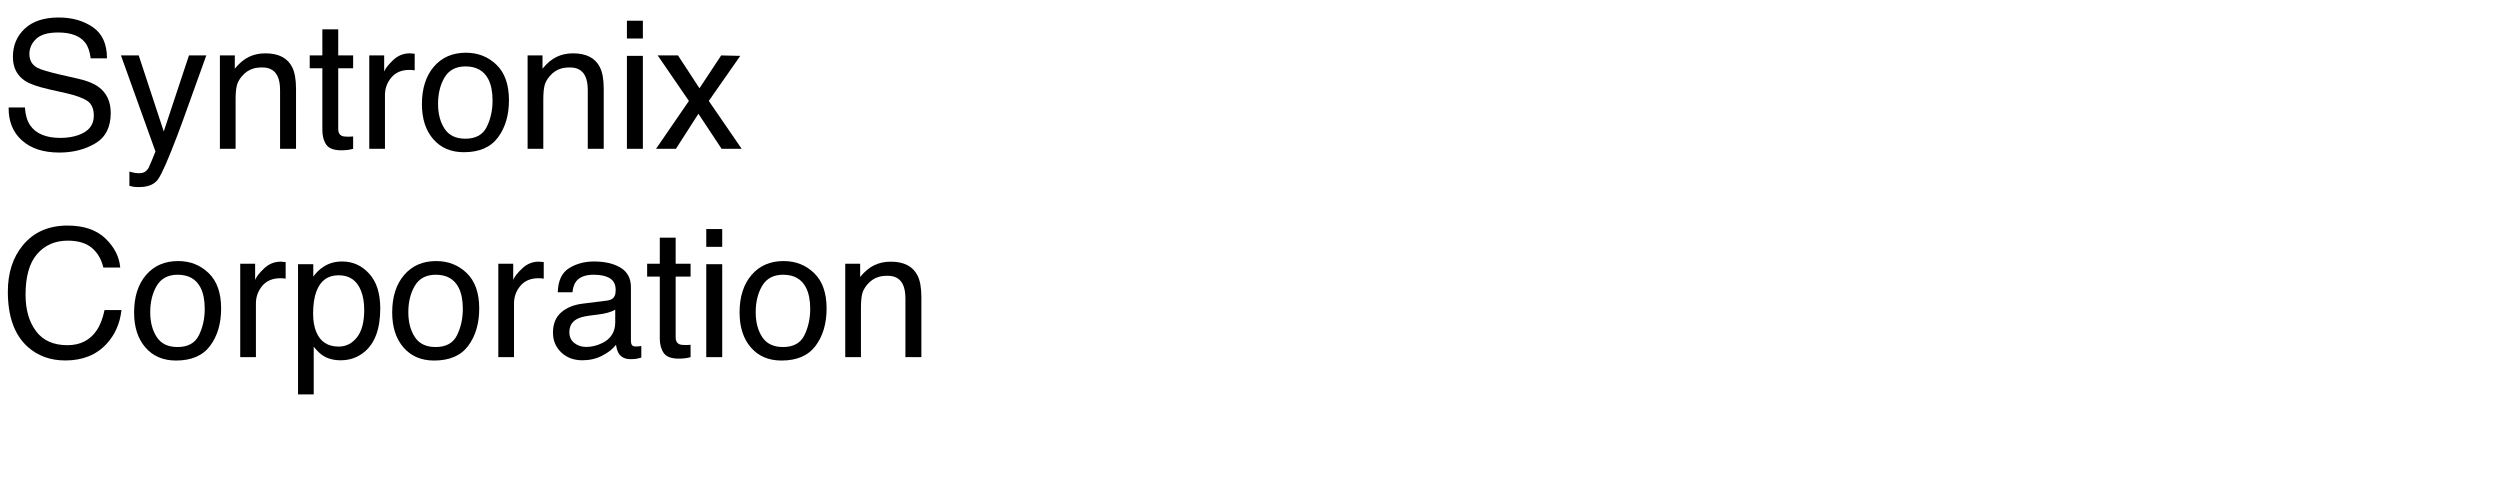
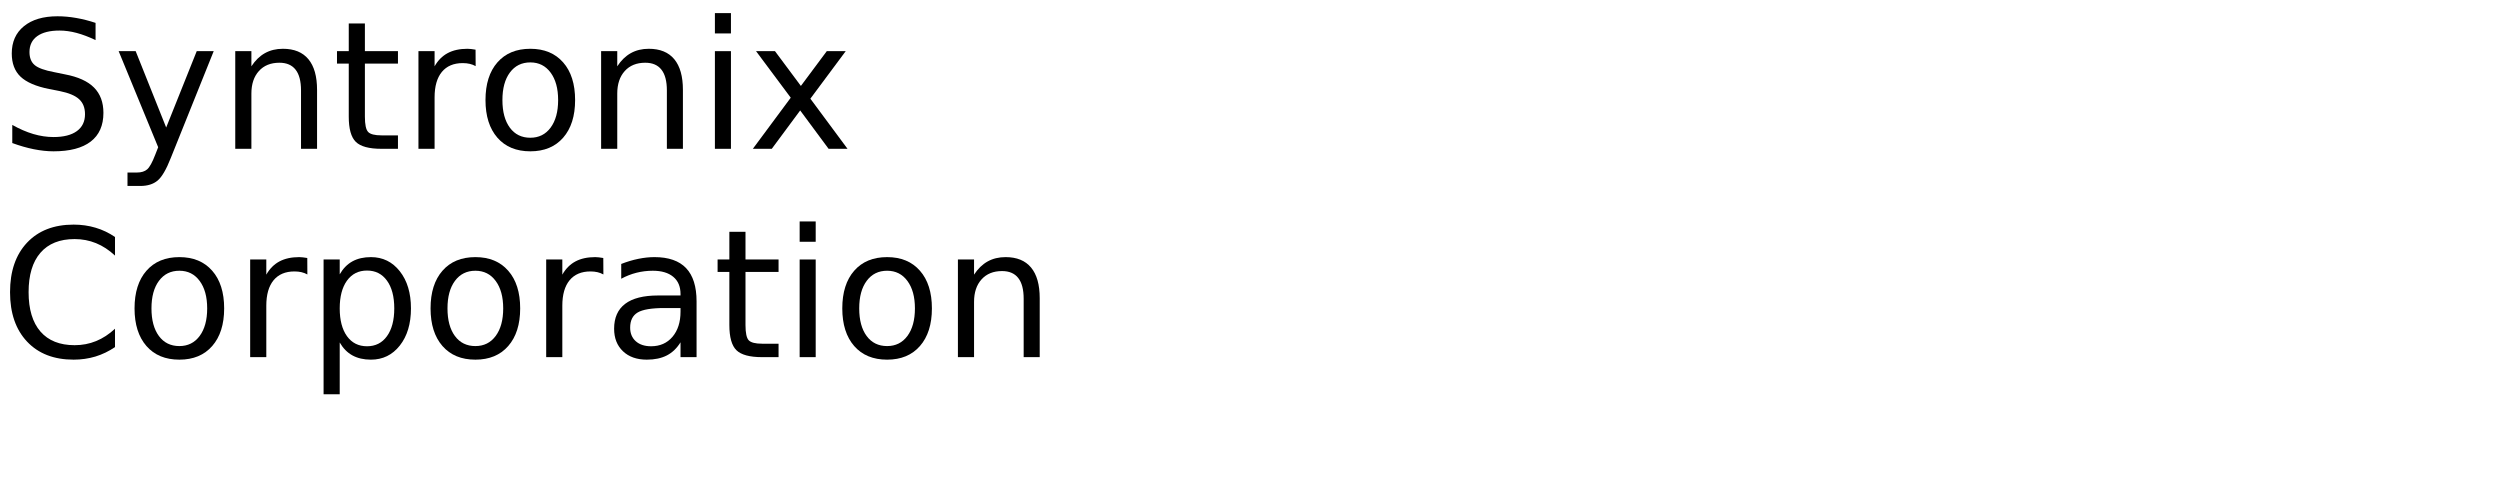
<svg xmlns="http://www.w3.org/2000/svg" xmlns:xlink="http://www.w3.org/1999/xlink" width="840" height="160" viewBox="0 0 840 160">
  <defs>
    <g>
      <g id="glyph-0-0">
-         <path d="M 8.379 -13.887 C 8.516 -11.445 9.094 -9.461 10.109 -7.938 C 12.043 -5.086 15.449 -3.664 20.332 -3.664 C 22.52 -3.664 24.512 -3.977 26.309 -4.602 C 29.785 -5.812 31.523 -7.977 31.523 -11.102 C 31.523 -13.445 30.789 -15.117 29.328 -16.113 C 27.844 -17.09 25.516 -17.938 22.352 -18.664 L 16.523 -19.98 C 12.715 -20.84 10.02 -21.789 8.438 -22.82 C 5.703 -24.617 4.336 -27.305 4.336 -30.879 C 4.336 -34.746 5.672 -37.922 8.352 -40.398 C 11.027 -42.879 14.812 -44.121 19.719 -44.121 C 24.23 -44.121 28.062 -43.031 31.215 -40.855 C 34.371 -38.676 35.945 -35.195 35.945 -30.41 L 30.469 -30.41 C 30.176 -32.715 29.551 -34.484 28.594 -35.711 C 26.816 -37.957 23.797 -39.082 19.539 -39.082 C 16.102 -39.082 13.633 -38.359 12.129 -36.914 C 10.625 -35.469 9.875 -33.789 9.875 -31.875 C 9.875 -29.766 10.75 -28.223 12.508 -27.246 C 13.66 -26.621 16.27 -25.84 20.332 -24.902 L 26.367 -23.523 C 29.277 -22.859 31.523 -21.953 33.105 -20.801 C 35.84 -18.789 37.207 -15.867 37.207 -12.039 C 37.207 -7.273 35.473 -3.867 32.008 -1.816 C 28.539 0.234 24.512 1.258 19.922 1.258 C 14.57 1.258 10.383 -0.109 7.352 -2.844 C 4.324 -5.559 2.844 -9.238 2.898 -13.887 Z M 8.379 -13.887 " />
+         <path d="M 32.109 -42.312 L 32.109 -36.531 C 29.859 -37.602 27.738 -38.406 25.75 -38.938 C 23.758 -39.469 21.836 -39.734 19.984 -39.734 C 16.754 -39.734 14.266 -39.109 12.516 -37.859 C 10.773 -36.609 9.906 -34.828 9.906 -32.516 C 9.906 -30.586 10.484 -29.129 11.641 -28.141 C 12.805 -27.148 15.008 -26.352 18.25 -25.75 L 21.828 -25.016 C 26.242 -24.18 29.5 -22.703 31.594 -20.578 C 33.695 -18.461 34.75 -15.629 34.75 -12.078 C 34.75 -7.836 33.328 -4.625 30.484 -2.438 C 27.641 -0.25 23.473 0.844 17.984 0.844 C 15.922 0.844 13.719 0.609 11.375 0.141 C 9.039 -0.328 6.625 -1.02 4.125 -1.938 L 4.125 -8.031 C 6.531 -6.676 8.883 -5.656 11.188 -4.969 C 13.5 -4.289 15.766 -3.953 17.984 -3.953 C 21.367 -3.953 23.977 -4.613 25.812 -5.938 C 27.645 -7.27 28.562 -9.164 28.562 -11.625 C 28.562 -13.781 27.898 -15.461 26.578 -16.672 C 25.266 -17.879 23.102 -18.785 20.094 -19.391 L 16.5 -20.094 C 12.082 -20.977 8.883 -22.359 6.906 -24.234 C 4.938 -26.109 3.953 -28.711 3.953 -32.047 C 3.953 -35.922 5.312 -38.969 8.031 -41.188 C 10.758 -43.414 14.52 -44.531 19.312 -44.531 C 21.363 -44.531 23.453 -44.344 25.578 -43.969 C 27.703 -43.602 29.879 -43.051 32.109 -42.312 Z M 32.109 -42.312 " />
      </g>
      <g id="glyph-0-1">
-         <path d="M 23.469 -31.375 L 29.297 -31.375 C 28.555 -29.363 26.906 -24.773 24.344 -17.609 C 22.43 -12.219 20.828 -7.82 19.539 -4.422 C 16.492 3.586 14.344 8.469 13.094 10.227 C 11.844 11.984 9.695 12.859 6.648 12.859 C 5.906 12.859 5.336 12.832 4.938 12.773 C 4.535 12.715 4.043 12.609 3.457 12.453 L 3.457 7.648 C 4.375 7.902 5.039 8.055 5.449 8.117 C 5.859 8.176 6.219 8.203 6.531 8.203 C 7.508 8.203 8.227 8.043 8.688 7.719 C 9.145 7.398 9.531 7 9.844 6.531 C 9.941 6.375 10.293 5.578 10.898 4.133 C 11.504 2.688 11.945 1.609 12.219 0.906 L 0.617 -31.375 L 6.594 -31.375 L 15 -5.828 Z M 23.469 -31.375 " />
+         <path d="M 19.312 3.047 C 17.781 6.953 16.289 9.5 14.844 10.688 C 13.406 11.883 11.473 12.484 9.047 12.484 L 4.75 12.484 L 4.75 7.969 L 7.906 7.969 C 9.395 7.969 10.547 7.613 11.359 6.906 C 12.18 6.207 13.094 4.551 14.094 1.938 L 15.062 -0.531 L 1.781 -32.812 L 7.5 -32.812 L 17.75 -7.156 L 28.016 -32.812 L 33.719 -32.812 Z M 19.312 3.047 " />
      </g>
      <g id="glyph-0-2">
-         <path d="M 3.867 -31.375 L 8.875 -31.375 L 8.875 -26.922 C 10.359 -28.758 11.934 -30.078 13.594 -30.879 C 15.254 -31.68 17.102 -32.078 19.133 -32.078 C 23.586 -32.078 26.594 -30.527 28.156 -27.422 C 29.016 -25.723 29.445 -23.289 29.445 -20.125 L 29.445 0 L 24.082 0 L 24.082 -19.773 C 24.082 -21.688 23.797 -23.234 23.234 -24.406 C 22.297 -26.359 20.594 -27.336 18.133 -27.336 C 16.883 -27.336 15.859 -27.207 15.059 -26.953 C 13.613 -26.523 12.344 -25.664 11.25 -24.375 C 10.371 -23.34 9.801 -22.27 9.535 -21.168 C 9.273 -20.062 9.141 -18.484 9.141 -16.438 L 9.141 0 L 3.867 0 Z M 3.867 -31.375 " />
+         <path d="M 32.938 -19.812 L 32.938 0 L 27.547 0 L 27.547 -19.625 C 27.547 -22.727 26.938 -25.051 25.719 -26.594 C 24.508 -28.145 22.695 -28.922 20.281 -28.922 C 17.363 -28.922 15.066 -27.988 13.391 -26.125 C 11.711 -24.27 10.875 -21.742 10.875 -18.547 L 10.875 0 L 5.453 0 L 5.453 -32.812 L 10.875 -32.812 L 10.875 -27.719 C 12.156 -29.688 13.672 -31.16 15.422 -32.141 C 17.172 -33.117 19.188 -33.609 21.469 -33.609 C 25.238 -33.609 28.094 -32.441 30.031 -30.109 C 31.969 -27.773 32.938 -24.344 32.938 -19.812 Z M 32.938 -19.812 " />
      </g>
      <g id="glyph-0-3">
-         <path d="M 4.922 -40.137 L 10.254 -40.137 L 10.254 -31.375 L 15.266 -31.375 L 15.266 -27.07 L 10.254 -27.07 L 10.254 -6.594 C 10.254 -5.5 10.625 -4.766 11.367 -4.395 C 11.777 -4.18 12.461 -4.07 13.418 -4.07 C 13.672 -4.07 13.945 -4.078 14.238 -4.086 C 14.531 -4.098 14.875 -4.121 15.266 -4.16 L 15.266 0 C 14.66 0.176 14.027 0.305 13.375 0.383 C 12.719 0.461 12.012 0.5 11.25 0.5 C 8.789 0.5 7.117 -0.133 6.242 -1.391 C 5.363 -2.652 4.922 -4.289 4.922 -6.297 L 4.922 -27.07 L 0.672 -27.07 L 0.672 -31.375 L 4.922 -31.375 Z M 4.922 -40.137 " />
+         <path d="M 10.984 -42.125 L 10.984 -32.812 L 22.094 -32.812 L 22.094 -28.625 L 10.984 -28.625 L 10.984 -10.812 C 10.984 -8.133 11.348 -6.414 12.078 -5.656 C 12.816 -4.895 14.305 -4.516 16.547 -4.516 L 22.094 -4.516 L 22.094 0 L 16.547 0 C 12.391 0 9.52 -0.773 7.938 -2.328 C 6.352 -3.879 5.562 -6.707 5.562 -10.812 L 5.562 -28.625 L 1.609 -28.625 L 1.609 -32.812 L 5.562 -32.812 L 5.562 -42.125 Z M 10.984 -42.125 " />
      </g>
      <g id="glyph-0-4">
-         <path d="M 4.016 -31.375 L 9.023 -31.375 L 9.023 -25.957 C 9.434 -27.012 10.438 -28.297 12.039 -29.809 C 13.641 -31.324 15.488 -32.078 17.578 -32.078 C 17.676 -32.078 17.844 -32.07 18.078 -32.051 C 18.312 -32.031 18.711 -31.992 19.277 -31.934 L 19.277 -26.367 C 18.965 -26.426 18.676 -26.465 18.414 -26.484 C 18.148 -26.504 17.859 -26.516 17.547 -26.516 C 14.891 -26.516 12.852 -25.66 11.426 -23.949 C 10 -22.242 9.289 -20.273 9.289 -18.047 L 9.289 0 L 4.016 0 Z M 4.016 -31.375 " />
+         <path d="M 24.672 -27.781 C 24.066 -28.125 23.406 -28.379 22.688 -28.547 C 21.977 -28.711 21.191 -28.797 20.328 -28.797 C 17.285 -28.797 14.945 -27.805 13.312 -25.828 C 11.688 -23.848 10.875 -21 10.875 -17.281 L 10.875 0 L 5.453 0 L 5.453 -32.812 L 10.875 -32.812 L 10.875 -27.719 C 12 -29.707 13.469 -31.188 15.281 -32.156 C 17.102 -33.125 19.316 -33.609 21.922 -33.609 C 22.285 -33.609 22.691 -33.582 23.141 -33.531 C 23.586 -33.477 24.086 -33.406 24.641 -33.312 Z M 24.672 -27.781 " />
      </g>
      <g id="glyph-0-5">
-         <path d="M 16.32 -3.398 C 19.816 -3.398 22.211 -4.723 23.512 -7.367 C 24.809 -10.016 25.461 -12.961 25.461 -16.203 C 25.461 -19.133 24.992 -21.516 24.055 -23.352 C 22.57 -26.242 20.008 -27.688 16.375 -27.688 C 13.152 -27.688 10.812 -26.453 9.344 -23.992 C 7.879 -21.531 7.148 -18.562 7.148 -15.086 C 7.148 -11.746 7.883 -8.965 9.344 -6.738 C 10.809 -4.512 13.133 -3.398 16.32 -3.398 Z M 16.523 -32.285 C 20.566 -32.285 23.984 -30.938 26.777 -28.242 C 29.57 -25.547 30.969 -21.582 30.969 -16.348 C 30.969 -11.289 29.734 -7.109 27.273 -3.809 C 24.812 -0.508 20.996 1.141 15.82 1.141 C 11.504 1.141 8.078 -0.316 5.539 -3.238 C 3 -6.156 1.727 -10.078 1.727 -15 C 1.727 -20.273 3.066 -24.473 5.742 -27.598 C 8.418 -30.723 12.012 -32.285 16.523 -32.285 Z M 16.523 -32.285 " />
+         <path d="M 18.375 -29.031 C 15.477 -29.031 13.191 -27.898 11.516 -25.641 C 9.836 -23.391 9 -20.301 9 -16.375 C 9 -12.445 9.832 -9.352 11.5 -7.094 C 13.164 -4.844 15.457 -3.719 18.375 -3.719 C 21.238 -3.719 23.508 -4.848 25.188 -7.109 C 26.875 -9.379 27.719 -12.469 27.719 -16.375 C 27.719 -20.258 26.875 -23.336 25.188 -25.609 C 23.508 -27.891 21.238 -29.031 18.375 -29.031 Z M 18.375 -33.609 C 23.062 -33.609 26.738 -32.082 29.406 -29.031 C 32.082 -25.988 33.422 -21.77 33.422 -16.375 C 33.422 -11.008 32.082 -6.797 29.406 -3.734 C 26.738 -0.68 23.062 0.844 18.375 0.844 C 13.664 0.844 9.977 -0.68 7.312 -3.734 C 4.645 -6.797 3.312 -11.008 3.312 -16.375 C 3.312 -21.77 4.645 -25.988 7.312 -29.031 C 9.977 -32.082 13.664 -33.609 18.375 -33.609 Z M 18.375 -33.609 " />
      </g>
      <g id="glyph-0-6">
-         <path d="M 3.867 -31.23 L 9.227 -31.23 L 9.227 0 L 3.867 0 Z M 3.867 -43.039 L 9.227 -43.039 L 9.227 -37.062 L 3.867 -37.062 Z M 3.867 -43.039 " />
+         <path d="M 5.656 -32.812 L 11.047 -32.812 L 11.047 0 L 5.656 0 Z M 5.656 -45.594 L 11.047 -45.594 L 11.047 -38.766 L 5.656 -38.766 Z M 5.656 -45.594 " />
      </g>
      <g id="glyph-0-7">
-         <path d="M 0.879 -31.375 L 7.703 -31.375 L 14.914 -20.332 L 22.207 -31.375 L 28.625 -31.23 L 18.047 -16.086 L 29.094 0 L 22.352 0 L 14.562 -11.777 L 7 0 L 0.32 0 L 11.367 -16.086 Z M 0.879 -31.375 " />
+         <path d="M 32.938 -32.812 L 21.062 -16.844 L 33.547 0 L 27.188 0 L 17.641 -12.891 L 8.094 0 L 1.734 0 L 14.469 -17.172 L 2.812 -32.812 L 9.172 -32.812 L 17.875 -21.125 L 26.578 -32.812 Z M 32.938 -32.812 " />
      </g>
      <g id="glyph-0-8">
-         <path d="M 22.703 -44.211 C 28.152 -44.211 32.383 -42.773 35.391 -39.902 C 38.398 -37.031 40.07 -33.77 40.398 -30.117 L 34.719 -30.117 C 34.074 -32.891 32.789 -35.086 30.863 -36.711 C 28.941 -38.332 26.242 -39.141 22.766 -39.141 C 18.527 -39.141 15.102 -37.652 12.496 -34.672 C 9.887 -31.695 8.586 -27.129 8.586 -20.977 C 8.586 -15.938 9.762 -11.852 12.113 -8.715 C 14.469 -5.582 17.977 -4.016 22.648 -4.016 C 26.945 -4.016 30.215 -5.664 32.461 -8.965 C 33.652 -10.703 34.539 -12.988 35.125 -15.82 L 40.812 -15.82 C 40.305 -11.289 38.625 -7.492 35.773 -4.422 C 32.355 -0.73 27.742 1.113 21.945 1.113 C 16.945 1.113 12.742 -0.398 9.344 -3.43 C 4.871 -7.434 2.637 -13.613 2.637 -21.973 C 2.637 -28.32 4.316 -33.523 7.676 -37.586 C 11.309 -42 16.32 -44.211 22.703 -44.211 Z M 22.703 -44.211 " />
+         <path d="M 38.641 -40.375 L 38.641 -34.125 C 36.648 -35.988 34.523 -37.379 32.266 -38.297 C 30.016 -39.211 27.617 -39.672 25.078 -39.672 C 20.078 -39.672 16.25 -38.141 13.594 -35.078 C 10.938 -32.023 9.609 -27.609 9.609 -21.828 C 9.609 -16.066 10.938 -11.656 13.594 -8.594 C 16.25 -5.539 20.078 -4.016 25.078 -4.016 C 27.617 -4.016 30.016 -4.473 32.266 -5.391 C 34.523 -6.305 36.648 -7.691 38.641 -9.547 L 38.641 -3.375 C 36.566 -1.969 34.375 -0.91 32.062 -0.203 C 29.75 0.492 27.305 0.844 24.734 0.844 C 18.109 0.844 12.891 -1.18 9.078 -5.234 C 5.273 -9.285 3.375 -14.816 3.375 -21.828 C 3.375 -28.859 5.273 -34.398 9.078 -38.453 C 12.891 -42.504 18.109 -44.531 24.734 -44.531 C 27.348 -44.531 29.812 -44.18 32.125 -43.484 C 34.438 -42.797 36.609 -41.758 38.641 -40.375 Z M 38.641 -40.375 " />
      </g>
      <g id="glyph-0-9">
-         <path d="M 17.109 -3.547 C 19.57 -3.547 21.617 -4.574 23.246 -6.637 C 24.879 -8.695 25.695 -11.777 25.695 -15.879 C 25.695 -18.379 25.332 -20.527 24.609 -22.324 C 23.242 -25.781 20.742 -27.508 17.109 -27.508 C 13.457 -27.508 10.957 -25.684 9.609 -22.031 C 8.887 -20.078 8.523 -17.598 8.523 -14.59 C 8.523 -12.168 8.887 -10.109 9.609 -8.406 C 10.977 -5.164 13.477 -3.547 17.109 -3.547 Z M 3.457 -31.23 L 8.586 -31.23 L 8.586 -27.07 C 9.641 -28.496 10.789 -29.602 12.039 -30.383 C 13.816 -31.555 15.906 -32.141 18.312 -32.141 C 21.867 -32.141 24.883 -30.777 27.363 -28.051 C 29.844 -25.328 31.086 -21.438 31.086 -16.375 C 31.086 -9.539 29.297 -4.656 25.723 -1.727 C 23.457 0.129 20.82 1.055 17.812 1.055 C 15.449 1.055 13.469 0.539 11.867 -0.5 C 10.93 -1.086 9.883 -2.09 8.73 -3.516 L 8.73 12.508 L 3.457 12.508 Z M 3.457 -31.23 " />
+         <path d="M 10.875 -4.922 L 10.875 12.484 L 5.453 12.484 L 5.453 -32.812 L 10.875 -32.812 L 10.875 -27.828 C 12 -29.785 13.426 -31.238 15.156 -32.188 C 16.883 -33.133 18.953 -33.609 21.359 -33.609 C 25.336 -33.609 28.57 -32.023 31.062 -28.859 C 33.562 -25.691 34.812 -21.531 34.812 -16.375 C 34.812 -11.219 33.562 -7.055 31.062 -3.891 C 28.57 -0.734 25.336 0.844 21.359 0.844 C 18.953 0.844 16.883 0.367 15.156 -0.578 C 13.426 -1.523 12 -2.973 10.875 -4.922 Z M 29.203 -16.375 C 29.203 -20.344 28.383 -23.453 26.75 -25.703 C 25.125 -27.961 22.891 -29.094 20.047 -29.094 C 17.191 -29.094 14.945 -27.961 13.312 -25.703 C 11.688 -23.453 10.875 -20.344 10.875 -16.375 C 10.875 -12.414 11.688 -9.305 13.312 -7.047 C 14.945 -4.785 17.191 -3.656 20.047 -3.656 C 22.891 -3.656 25.125 -4.785 26.75 -7.047 C 28.383 -9.305 29.203 -12.414 29.203 -16.375 Z M 29.203 -16.375 " />
      </g>
      <g id="glyph-0-10">
-         <path d="M 7.91 -8.352 C 7.91 -6.828 8.469 -5.625 9.578 -4.746 C 10.691 -3.867 12.012 -3.43 13.535 -3.43 C 15.391 -3.43 17.188 -3.859 18.926 -4.719 C 21.855 -6.145 23.32 -8.477 23.32 -11.719 L 23.32 -15.969 C 22.676 -15.559 21.844 -15.215 20.828 -14.941 C 19.812 -14.668 18.82 -14.473 17.844 -14.355 L 14.648 -13.945 C 12.734 -13.691 11.297 -13.289 10.344 -12.742 C 8.723 -11.824 7.91 -10.359 7.91 -8.352 Z M 20.684 -19.016 C 21.895 -19.172 22.703 -19.68 23.117 -20.539 C 23.352 -21.008 23.469 -21.68 23.469 -22.559 C 23.469 -24.355 22.828 -25.66 21.547 -26.469 C 20.27 -27.281 18.438 -27.688 16.055 -27.688 C 13.301 -27.688 11.348 -26.945 10.195 -25.461 C 9.551 -24.641 9.133 -23.418 8.938 -21.797 L 4.016 -21.797 C 4.113 -25.664 5.367 -28.355 7.777 -29.867 C 10.191 -31.383 12.988 -32.141 16.172 -32.141 C 19.863 -32.141 22.859 -31.438 25.164 -30.031 C 27.449 -28.625 28.594 -26.438 28.594 -23.469 L 28.594 -5.391 C 28.594 -4.844 28.707 -4.406 28.93 -4.07 C 29.156 -3.738 29.629 -3.574 30.352 -3.574 C 30.586 -3.574 30.852 -3.59 31.141 -3.617 C 31.434 -3.648 31.75 -3.691 32.078 -3.75 L 32.078 0.148 C 31.258 0.383 30.633 0.527 30.203 0.586 C 29.773 0.645 29.188 0.672 28.445 0.672 C 26.629 0.672 25.312 0.031 24.492 -1.258 C 24.062 -1.941 23.758 -2.91 23.586 -4.16 C 22.512 -2.754 20.969 -1.531 18.953 -0.5 C 16.941 0.535 14.727 1.055 12.305 1.055 C 9.395 1.055 7.016 0.172 5.172 -1.598 C 3.324 -3.363 2.402 -5.578 2.402 -8.234 C 2.402 -11.145 3.312 -13.398 5.125 -15 C 6.941 -16.602 9.328 -17.586 12.273 -17.961 Z M 20.684 -19.016 " />
+         <path d="M 20.562 -16.5 C 16.207 -16.5 13.191 -16 11.516 -15 C 9.836 -14 9 -12.301 9 -9.906 C 9 -7.988 9.629 -6.469 10.891 -5.344 C 12.148 -4.219 13.863 -3.656 16.031 -3.656 C 19.02 -3.656 21.414 -4.711 23.219 -6.828 C 25.02 -8.953 25.922 -11.773 25.922 -15.297 L 25.922 -16.5 Z M 31.312 -18.719 L 31.312 0 L 25.922 0 L 25.922 -4.984 C 24.691 -2.992 23.16 -1.523 21.328 -0.578 C 19.492 0.367 17.25 0.844 14.594 0.844 C 11.227 0.844 8.555 -0.098 6.578 -1.984 C 4.598 -3.867 3.609 -6.391 3.609 -9.547 C 3.609 -13.242 4.844 -16.031 7.312 -17.906 C 9.781 -19.781 13.469 -20.719 18.375 -20.719 L 25.922 -20.719 L 25.922 -21.234 C 25.922 -23.723 25.102 -25.645 23.469 -27 C 21.844 -28.352 19.555 -29.031 16.609 -29.031 C 14.734 -29.031 12.906 -28.805 11.125 -28.359 C 9.352 -27.91 7.645 -27.238 6 -26.344 L 6 -31.312 C 7.977 -32.082 9.895 -32.656 11.75 -33.031 C 13.602 -33.414 15.41 -33.609 17.172 -33.609 C 21.91 -33.609 25.453 -32.375 27.797 -29.906 C 30.141 -27.445 31.312 -23.719 31.312 -18.719 Z M 31.312 -18.719 " />
      </g>
    </g>
  </defs>
  <g fill="rgb(0%, 0%, 0%)" fill-opacity="1">
    <use xlink:href="#glyph-0-0" x="0" y="50" />
-     <use xlink:href="#glyph-0-1" x="40.02" y="50" />
-     <use xlink:href="#glyph-0-2" x="70.02" y="50" />
-     <use xlink:href="#glyph-0-3" x="103.389" y="50" />
-     <use xlink:href="#glyph-0-4" x="120.059" y="50" />
-     <use xlink:href="#glyph-0-5" x="140.039" y="50" />
-     <use xlink:href="#glyph-0-2" x="173.408" y="50" />
-     <use xlink:href="#glyph-0-6" x="206.777" y="50" />
-     <use xlink:href="#glyph-0-7" x="220.107" y="50" />
+     <use xlink:href="#glyph-0-1" x="38.086" y="50" />
+     <use xlink:href="#glyph-0-2" x="73.594" y="50" />
+     <use xlink:href="#glyph-0-3" x="111.621" y="50" />
+     <use xlink:href="#glyph-0-4" x="135.146" y="50" />
+     <use xlink:href="#glyph-0-5" x="159.814" y="50" />
+     <use xlink:href="#glyph-0-2" x="196.523" y="50" />
+     <use xlink:href="#glyph-0-6" x="234.551" y="50" />
+     <use xlink:href="#glyph-0-7" x="251.221" y="50" />
  </g>
  <g fill="rgb(0%, 0%, 0%)" fill-opacity="1">
    <use xlink:href="#glyph-0-8" x="0" y="120" />
-     <use xlink:href="#glyph-0-5" x="43.33" y="120" />
-     <use xlink:href="#glyph-0-4" x="76.699" y="120" />
-     <use xlink:href="#glyph-0-9" x="96.68" y="120" />
-     <use xlink:href="#glyph-0-5" x="130.049" y="120" />
-     <use xlink:href="#glyph-0-4" x="163.418" y="120" />
-     <use xlink:href="#glyph-0-10" x="183.398" y="120" />
-     <use xlink:href="#glyph-0-3" x="216.768" y="120" />
-     <use xlink:href="#glyph-0-6" x="233.438" y="120" />
-     <use xlink:href="#glyph-0-5" x="246.768" y="120" />
-     <use xlink:href="#glyph-0-2" x="280.137" y="120" />
+     <use xlink:href="#glyph-0-5" x="41.895" y="120" />
+     <use xlink:href="#glyph-0-4" x="78.604" y="120" />
+     <use xlink:href="#glyph-0-9" x="103.271" y="120" />
+     <use xlink:href="#glyph-0-5" x="141.357" y="120" />
+     <use xlink:href="#glyph-0-4" x="178.066" y="120" />
+     <use xlink:href="#glyph-0-10" x="202.734" y="120" />
+     <use xlink:href="#glyph-0-3" x="239.502" y="120" />
+     <use xlink:href="#glyph-0-6" x="263.027" y="120" />
+     <use xlink:href="#glyph-0-5" x="279.697" y="120" />
+     <use xlink:href="#glyph-0-2" x="316.406" y="120" />
  </g>
</svg>
